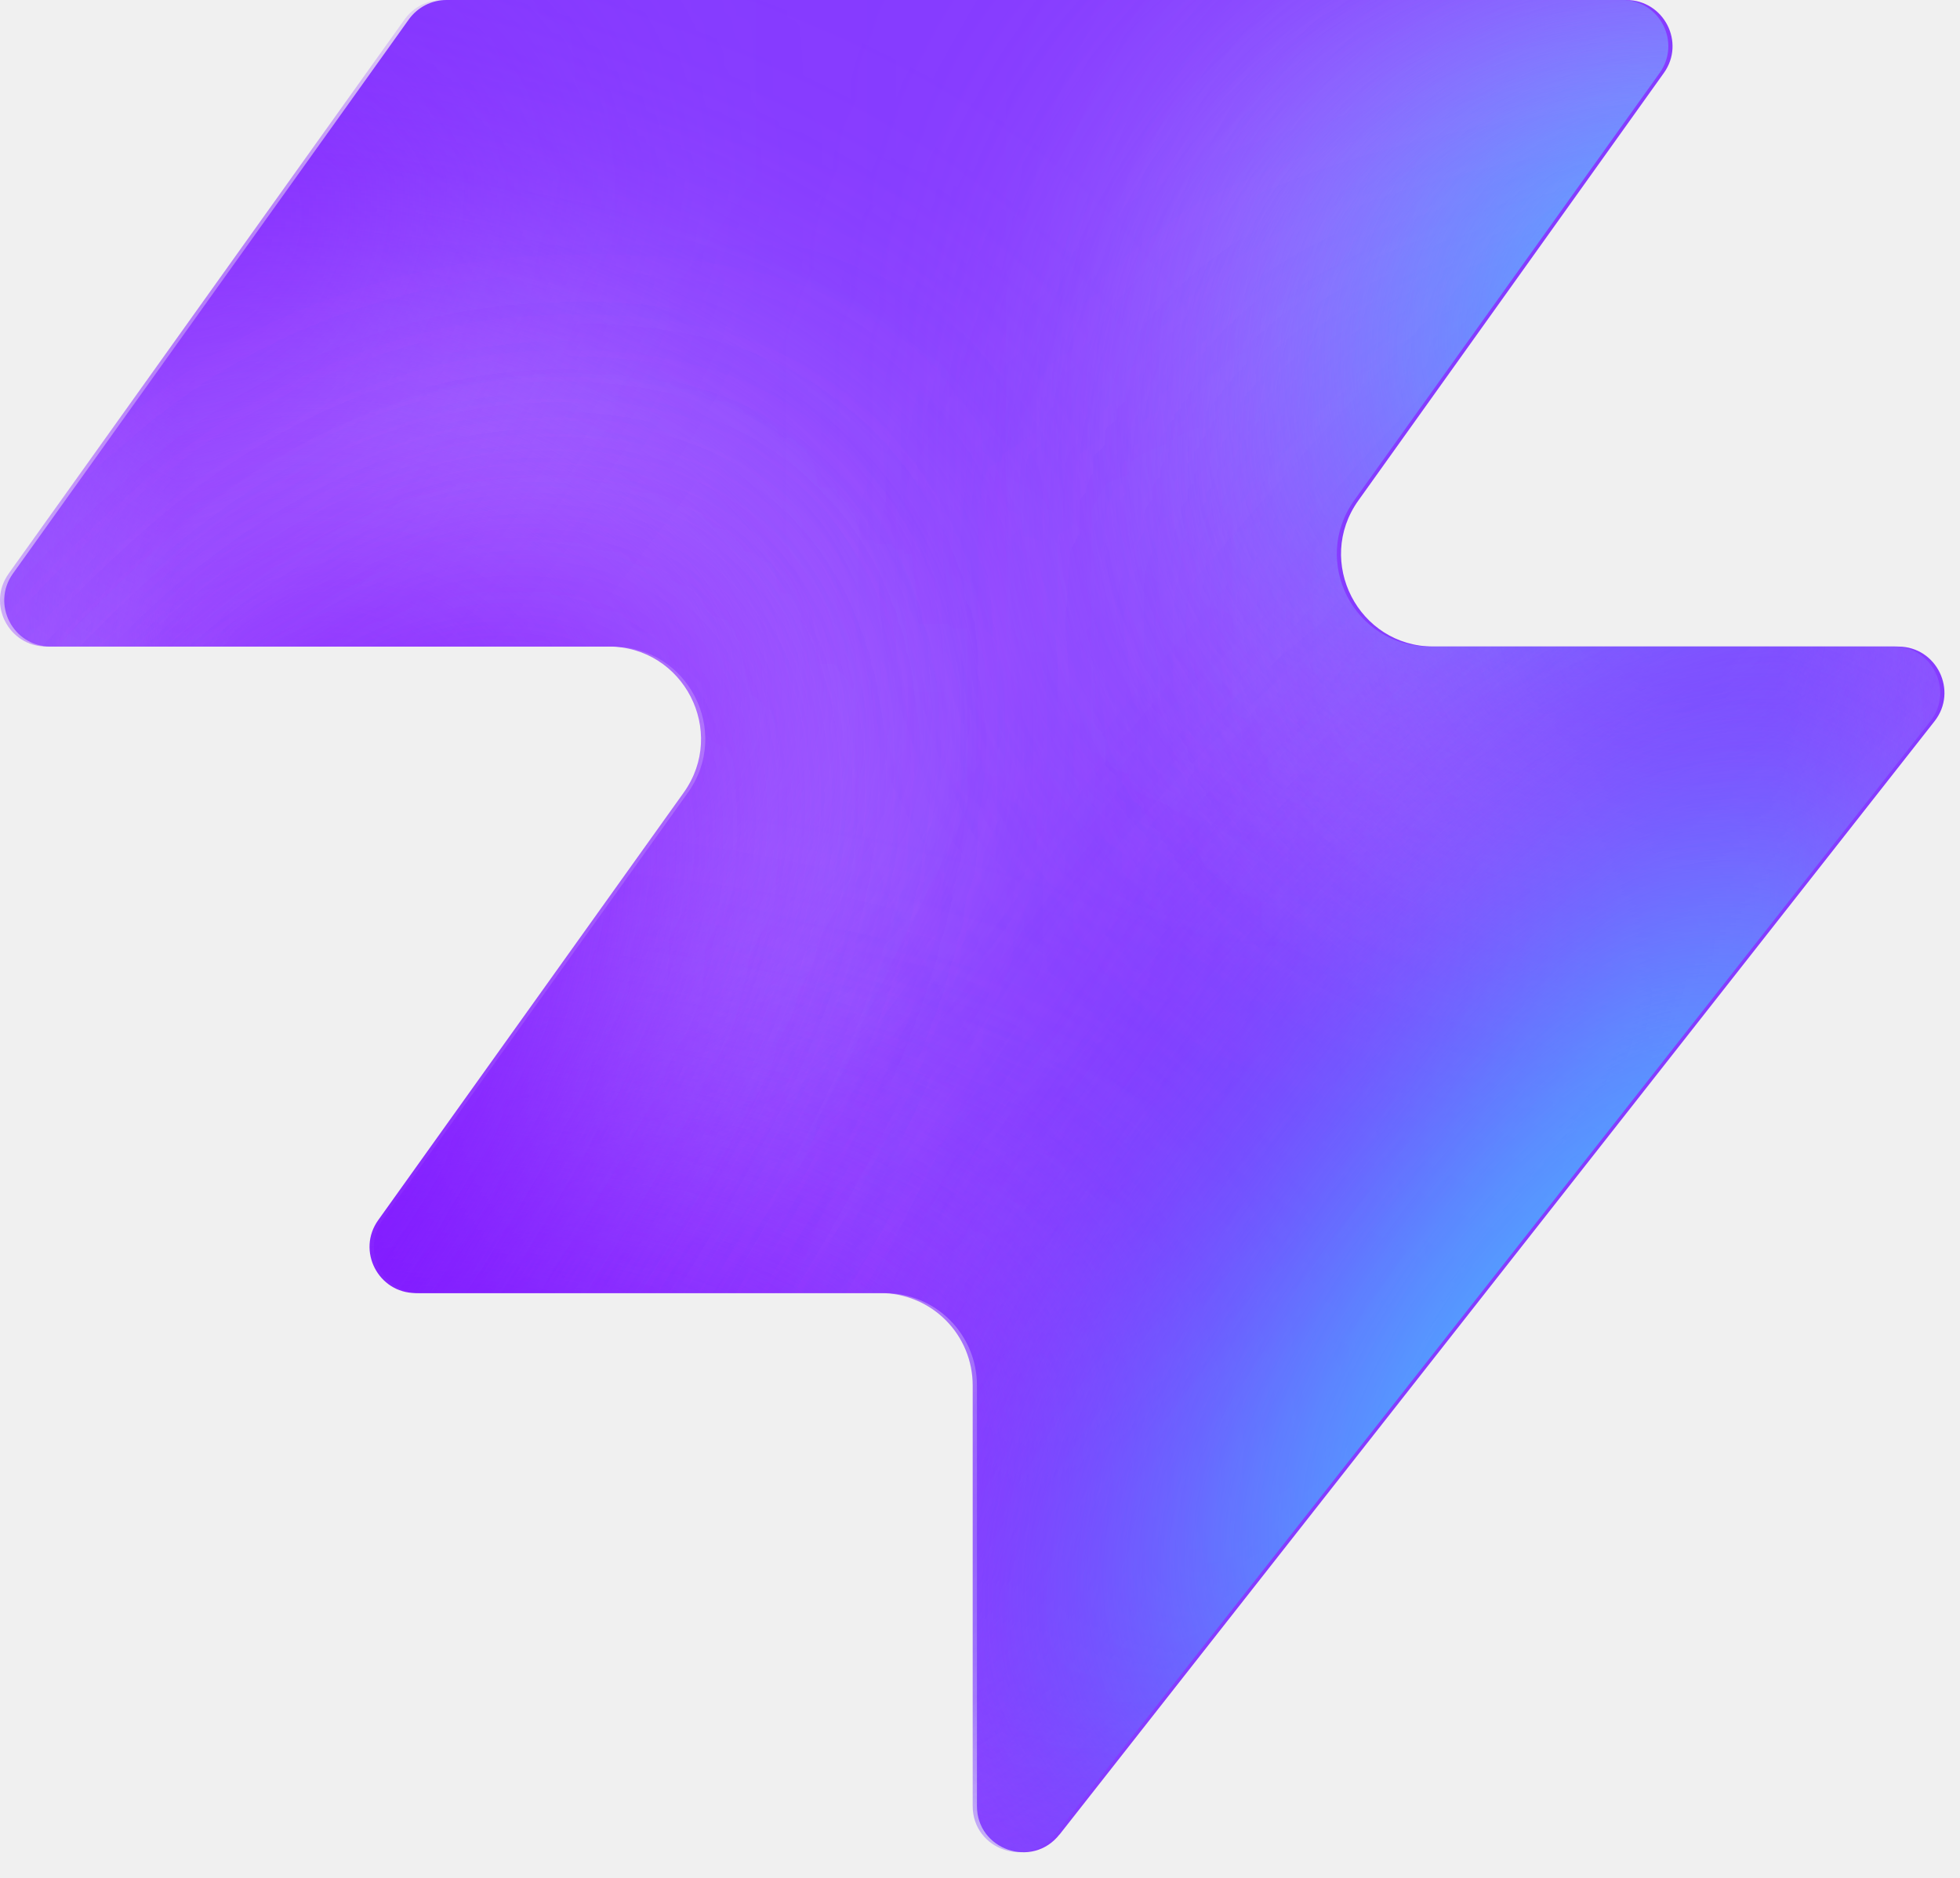
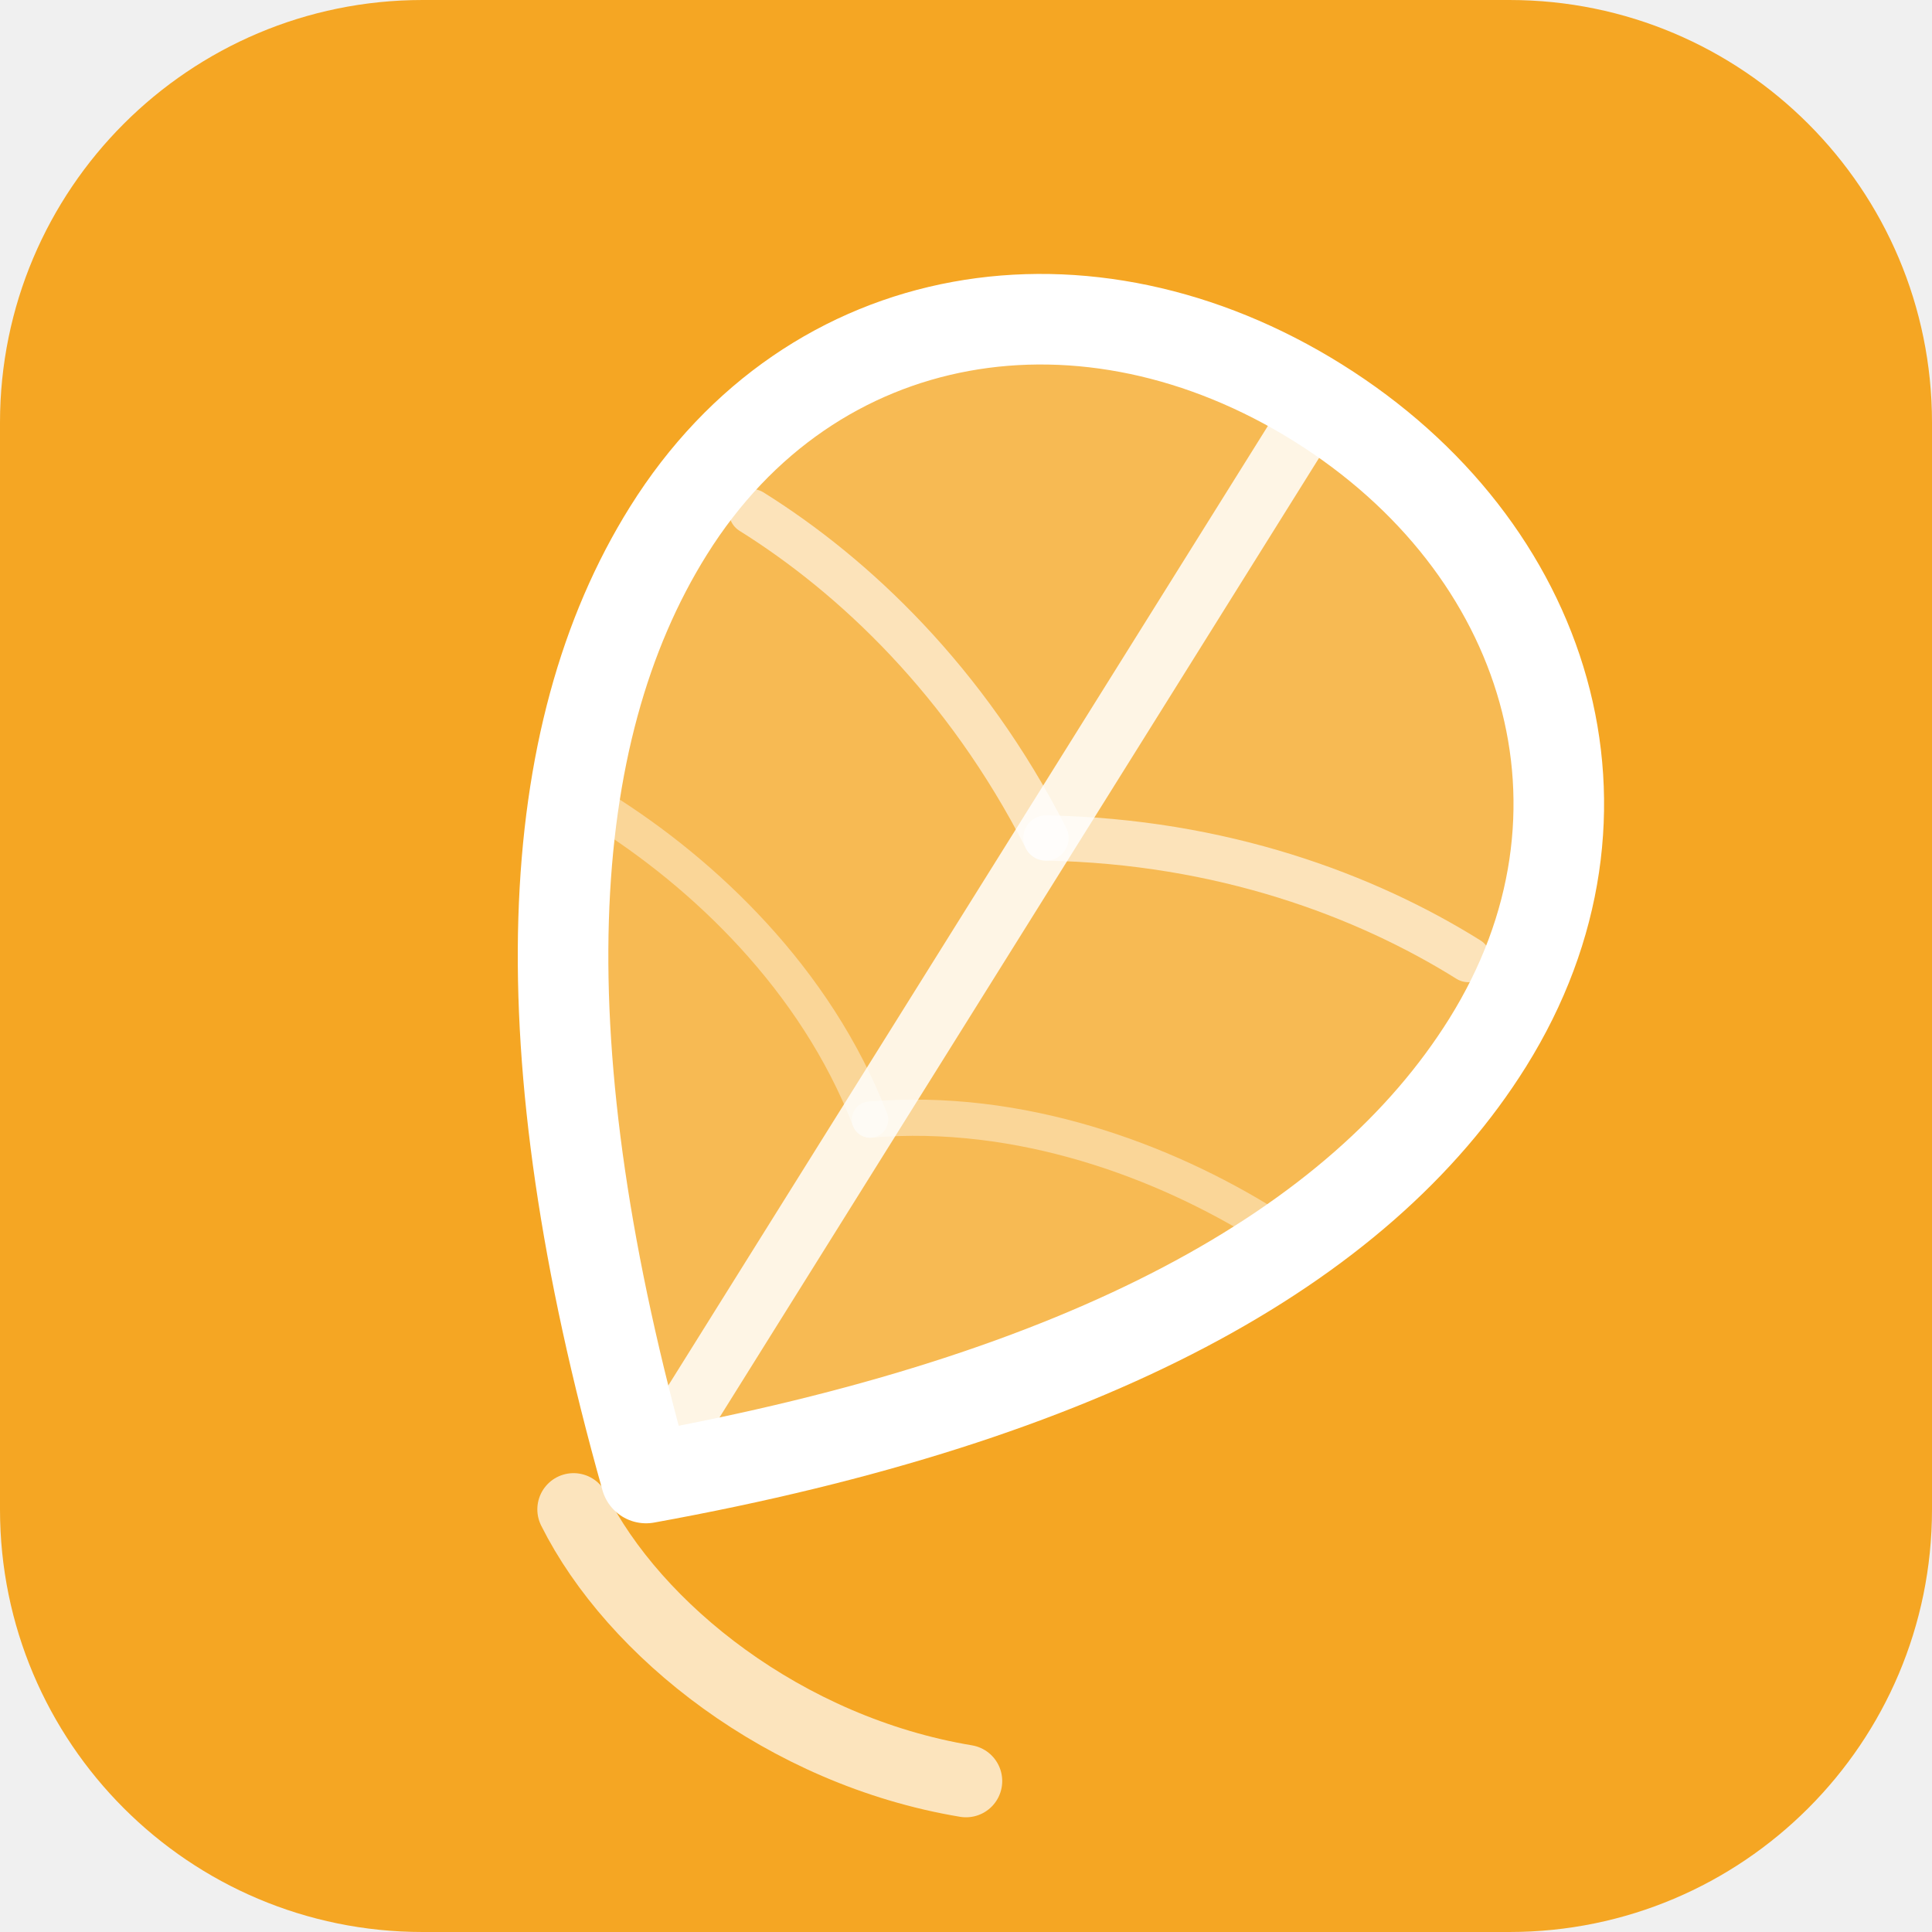
- <svg xmlns="http://www.w3.org/2000/svg" width="48" height="46" fill="none" viewBox="0 0 48 46">
-   <path fill="#863bff" d="M25.946 44.938c-.664.845-2.021.375-2.021-.698V33.937a2.26 2.26 0 0 0-2.262-2.262H10.287c-.92 0-1.456-1.04-.92-1.788l7.48-10.471c1.07-1.497 0-3.578-1.842-3.578H1.237c-.92 0-1.456-1.04-.92-1.788L10.013.474c.214-.297.556-.474.92-.474h28.894c.92 0 1.456 1.04.92 1.788l-7.48 10.471c-1.07 1.498 0 3.579 1.842 3.579h11.377c.943 0 1.473 1.088.89 1.83L25.947 44.94z" style="fill:#863bff;fill:color(display-p3 .525 .23 1);fill-opacity:1" />
-   <mask id="a" width="48" height="46" x="0" y="0" maskUnits="userSpaceOnUse" style="mask-type:alpha">
-     <path fill="#000" d="M25.842 44.938c-.664.844-2.021.375-2.021-.698V33.937a2.26 2.26 0 0 0-2.262-2.262H10.183c-.92 0-1.456-1.04-.92-1.788l7.48-10.471c1.07-1.498 0-3.579-1.842-3.579H1.133c-.92 0-1.456-1.04-.92-1.787L9.91.473c.214-.297.556-.474.92-.474h28.894c.92 0 1.456 1.04.92 1.788l-7.48 10.471c-1.07 1.498 0 3.578 1.842 3.578h11.377c.943 0 1.473 1.088.89 1.832L25.843 44.94z" style="fill:#000;fill-opacity:1" />
-   </mask>
-   <g mask="url(#a)">
-     <g filter="url(#b)">
-       <ellipse cx="5.508" cy="14.704" fill="#ede6ff" rx="5.508" ry="14.704" style="fill:#ede6ff;fill:color(display-p3 .927 .903 1);fill-opacity:1" transform="matrix(.00324 1 1 -.00324 -4.47 31.516)" />
-     </g>
-     <g filter="url(#c)">
-       <ellipse cx="10.399" cy="29.851" fill="#ede6ff" rx="10.399" ry="29.851" style="fill:#ede6ff;fill:color(display-p3 .927 .903 1);fill-opacity:1" transform="matrix(.00324 1 1 -.00324 -39.328 7.883)" />
-     </g>
-     <g filter="url(#d)">
-       <ellipse cx="5.508" cy="30.487" fill="#7e14ff" rx="5.508" ry="30.487" style="fill:#7e14ff;fill:color(display-p3 .492 .077 1);fill-opacity:1" transform="rotate(89.814 -25.913 -14.639)scale(1 -1)" />
-     </g>
-     <g filter="url(#e)">
-       <ellipse cx="5.508" cy="30.599" fill="#7e14ff" rx="5.508" ry="30.599" style="fill:#7e14ff;fill:color(display-p3 .492 .077 1);fill-opacity:1" transform="rotate(89.814 -32.644 -3.334)scale(1 -1)" />
-     </g>
-     <g filter="url(#f)">
-       <ellipse cx="5.508" cy="30.599" fill="#7e14ff" rx="5.508" ry="30.599" style="fill:#7e14ff;fill:color(display-p3 .492 .077 1);fill-opacity:1" transform="matrix(.00324 1 1 -.00324 -34.34 30.47)" />
-     </g>
-     <g filter="url(#g)">
-       <ellipse cx="14.072" cy="22.078" fill="#ede6ff" rx="14.072" ry="22.078" style="fill:#ede6ff;fill:color(display-p3 .927 .903 1);fill-opacity:1" transform="rotate(93.35 24.506 48.493)scale(-1 1)" />
-     </g>
-     <g filter="url(#h)">
-       <ellipse cx="3.47" cy="21.501" fill="#7e14ff" rx="3.47" ry="21.501" style="fill:#7e14ff;fill:color(display-p3 .492 .077 1);fill-opacity:1" transform="rotate(89.009 28.708 47.59)scale(-1 1)" />
-     </g>
-     <g filter="url(#i)">
-       <ellipse cx="3.47" cy="21.501" fill="#7e14ff" rx="3.47" ry="21.501" style="fill:#7e14ff;fill:color(display-p3 .492 .077 1);fill-opacity:1" transform="rotate(89.009 28.708 47.59)scale(-1 1)" />
-     </g>
-     <g filter="url(#j)">
-       <ellipse cx=".387" cy="8.972" fill="#7e14ff" rx="4.407" ry="29.108" style="fill:#7e14ff;fill:color(display-p3 .492 .077 1);fill-opacity:1" transform="rotate(39.51 .387 8.972)" />
-     </g>
-     <g filter="url(#k)">
-       <ellipse cx="47.523" cy="-6.092" fill="#7e14ff" rx="4.407" ry="29.108" style="fill:#7e14ff;fill:color(display-p3 .492 .077 1);fill-opacity:1" transform="rotate(37.892 47.523 -6.092)" />
-     </g>
-     <g filter="url(#l)">
-       <ellipse cx="41.412" cy="6.333" fill="#47bfff" rx="5.971" ry="9.665" style="fill:#47bfff;fill:color(display-p3 .28 .748 1);fill-opacity:1" transform="rotate(37.892 41.412 6.333)" />
-     </g>
-     <g filter="url(#m)">
-       <ellipse cx="-1.879" cy="38.332" fill="#7e14ff" rx="4.407" ry="29.108" style="fill:#7e14ff;fill:color(display-p3 .492 .077 1);fill-opacity:1" transform="rotate(37.892 -1.88 38.332)" />
-     </g>
-     <g filter="url(#n)">
-       <ellipse cx="-1.879" cy="38.332" fill="#7e14ff" rx="4.407" ry="29.108" style="fill:#7e14ff;fill:color(display-p3 .492 .077 1);fill-opacity:1" transform="rotate(37.892 -1.88 38.332)" />
-     </g>
-     <g filter="url(#o)">
-       <ellipse cx="35.651" cy="29.907" fill="#7e14ff" rx="4.407" ry="29.108" style="fill:#7e14ff;fill:color(display-p3 .492 .077 1);fill-opacity:1" transform="rotate(37.892 35.651 29.907)" />
-     </g>
-     <g filter="url(#p)">
-       <ellipse cx="38.418" cy="32.4" fill="#47bfff" rx="5.971" ry="15.297" style="fill:#47bfff;fill:color(display-p3 .28 .748 1);fill-opacity:1" transform="rotate(37.892 38.418 32.4)" />
-     </g>
+ <svg xmlns="http://www.w3.org/2000/svg" viewBox="0 0 32 32" fill="none">
+   <rect width="32" height="32" rx="7" fill="#F5A623" />
+   <g transform="rotate(32 16 16)">
+     <path d="M16 26 C10.5 21 8 16.5 8 12.5 C8 8 11.5 5 16 5 C20.5 5 24 8 24 12.5 C24 16.5 21.5 21 16 26Z" fill="white" fill-opacity="0.22" />
+     <path d="M16 26 C10.5 21 8 16.5 8 12.5 C8 8 11.5 5 16 5 C20.5 5 24 8 24 12.5 C24 16.5 21.5 21 16 26Z" stroke="white" stroke-width="1.5" stroke-linejoin="round" />
+     <path d="M16 26 L16 5.5" stroke="white" stroke-width="1" stroke-linecap="round" opacity="0.85" />
+     <path d="M16 13.5 C13.5 12 11 11.5 9 11.5" stroke="white" stroke-width="0.75" stroke-linecap="round" opacity="0.6" />
+     <path d="M16 13.5 C18.5 12 21 11.5 23 11.5" stroke="white" stroke-width="0.75" stroke-linecap="round" opacity="0.6" />
+     <path d="M16 19 C14 17.5 11.5 17 9.5 17" stroke="white" stroke-width="0.6" stroke-linecap="round" opacity="0.4" />
+     <path d="M16 19 C18 17.5 20.5 17 22.5 17" stroke="white" stroke-width="0.6" stroke-linecap="round" opacity="0.4" />
  </g>
-   <defs>
-     <filter id="b" width="60.045" height="41.654" x="-19.77" y="16.149" color-interpolation-filters="sRGB" filterUnits="userSpaceOnUse">
-       <feFlood flood-opacity="0" result="BackgroundImageFix" />
-       <feBlend in="SourceGraphic" in2="BackgroundImageFix" result="shape" />
-       <feGaussianBlur result="effect1_foregroundBlur_2002_17158" stdDeviation="7.659" />
-     </filter>
-     <filter id="c" width="90.34" height="51.437" x="-54.613" y="-7.533" color-interpolation-filters="sRGB" filterUnits="userSpaceOnUse">
-       <feFlood flood-opacity="0" result="BackgroundImageFix" />
-       <feBlend in="SourceGraphic" in2="BackgroundImageFix" result="shape" />
-       <feGaussianBlur result="effect1_foregroundBlur_2002_17158" stdDeviation="7.659" />
-     </filter>
-     <filter id="d" width="79.355" height="29.4" x="-49.64" y="2.03" color-interpolation-filters="sRGB" filterUnits="userSpaceOnUse">
-       <feFlood flood-opacity="0" result="BackgroundImageFix" />
-       <feBlend in="SourceGraphic" in2="BackgroundImageFix" result="shape" />
-       <feGaussianBlur result="effect1_foregroundBlur_2002_17158" stdDeviation="4.596" />
-     </filter>
-     <filter id="e" width="79.579" height="29.4" x="-45.045" y="20.029" color-interpolation-filters="sRGB" filterUnits="userSpaceOnUse">
-       <feFlood flood-opacity="0" result="BackgroundImageFix" />
-       <feBlend in="SourceGraphic" in2="BackgroundImageFix" result="shape" />
-       <feGaussianBlur result="effect1_foregroundBlur_2002_17158" stdDeviation="4.596" />
-     </filter>
-     <filter id="f" width="79.579" height="29.4" x="-43.513" y="21.178" color-interpolation-filters="sRGB" filterUnits="userSpaceOnUse">
-       <feFlood flood-opacity="0" result="BackgroundImageFix" />
-       <feBlend in="SourceGraphic" in2="BackgroundImageFix" result="shape" />
-       <feGaussianBlur result="effect1_foregroundBlur_2002_17158" stdDeviation="4.596" />
-     </filter>
-     <filter id="g" width="74.749" height="58.852" x="15.756" y="-17.901" color-interpolation-filters="sRGB" filterUnits="userSpaceOnUse">
-       <feFlood flood-opacity="0" result="BackgroundImageFix" />
-       <feBlend in="SourceGraphic" in2="BackgroundImageFix" result="shape" />
-       <feGaussianBlur result="effect1_foregroundBlur_2002_17158" stdDeviation="7.659" />
-     </filter>
-     <filter id="h" width="61.377" height="25.362" x="23.548" y="2.284" color-interpolation-filters="sRGB" filterUnits="userSpaceOnUse">
-       <feFlood flood-opacity="0" result="BackgroundImageFix" />
-       <feBlend in="SourceGraphic" in2="BackgroundImageFix" result="shape" />
-       <feGaussianBlur result="effect1_foregroundBlur_2002_17158" stdDeviation="4.596" />
-     </filter>
-     <filter id="i" width="61.377" height="25.362" x="23.548" y="2.284" color-interpolation-filters="sRGB" filterUnits="userSpaceOnUse">
-       <feFlood flood-opacity="0" result="BackgroundImageFix" />
-       <feBlend in="SourceGraphic" in2="BackgroundImageFix" result="shape" />
-       <feGaussianBlur result="effect1_foregroundBlur_2002_17158" stdDeviation="4.596" />
-     </filter>
-     <filter id="j" width="56.045" height="63.649" x="-27.636" y="-22.853" color-interpolation-filters="sRGB" filterUnits="userSpaceOnUse">
-       <feFlood flood-opacity="0" result="BackgroundImageFix" />
-       <feBlend in="SourceGraphic" in2="BackgroundImageFix" result="shape" />
-       <feGaussianBlur result="effect1_foregroundBlur_2002_17158" stdDeviation="4.596" />
-     </filter>
-     <filter id="k" width="54.814" height="64.646" x="20.116" y="-38.415" color-interpolation-filters="sRGB" filterUnits="userSpaceOnUse">
-       <feFlood flood-opacity="0" result="BackgroundImageFix" />
-       <feBlend in="SourceGraphic" in2="BackgroundImageFix" result="shape" />
-       <feGaussianBlur result="effect1_foregroundBlur_2002_17158" stdDeviation="4.596" />
-     </filter>
-     <filter id="l" width="33.541" height="35.313" x="24.641" y="-11.323" color-interpolation-filters="sRGB" filterUnits="userSpaceOnUse">
-       <feFlood flood-opacity="0" result="BackgroundImageFix" />
-       <feBlend in="SourceGraphic" in2="BackgroundImageFix" result="shape" />
-       <feGaussianBlur result="effect1_foregroundBlur_2002_17158" stdDeviation="4.596" />
-     </filter>
-     <filter id="m" width="54.814" height="64.646" x="-29.286" y="6.009" color-interpolation-filters="sRGB" filterUnits="userSpaceOnUse">
-       <feFlood flood-opacity="0" result="BackgroundImageFix" />
-       <feBlend in="SourceGraphic" in2="BackgroundImageFix" result="shape" />
-       <feGaussianBlur result="effect1_foregroundBlur_2002_17158" stdDeviation="4.596" />
-     </filter>
-     <filter id="n" width="54.814" height="64.646" x="-29.286" y="6.009" color-interpolation-filters="sRGB" filterUnits="userSpaceOnUse">
-       <feFlood flood-opacity="0" result="BackgroundImageFix" />
-       <feBlend in="SourceGraphic" in2="BackgroundImageFix" result="shape" />
-       <feGaussianBlur result="effect1_foregroundBlur_2002_17158" stdDeviation="4.596" />
-     </filter>
-     <filter id="o" width="54.814" height="64.646" x="8.244" y="-2.416" color-interpolation-filters="sRGB" filterUnits="userSpaceOnUse">
-       <feFlood flood-opacity="0" result="BackgroundImageFix" />
-       <feBlend in="SourceGraphic" in2="BackgroundImageFix" result="shape" />
-       <feGaussianBlur result="effect1_foregroundBlur_2002_17158" stdDeviation="4.596" />
-     </filter>
-     <filter id="p" width="39.409" height="43.623" x="18.713" y="10.588" color-interpolation-filters="sRGB" filterUnits="userSpaceOnUse">
-       <feFlood flood-opacity="0" result="BackgroundImageFix" />
-       <feBlend in="SourceGraphic" in2="BackgroundImageFix" result="shape" />
-       <feGaussianBlur result="effect1_foregroundBlur_2002_17158" stdDeviation="4.596" />
-     </filter>
-   </defs>
+   <path d="M9.5 25 C10.5 27 13 29 16 29.5" stroke="white" stroke-width="1.2" stroke-linecap="round" opacity="0.7" />
</svg>
